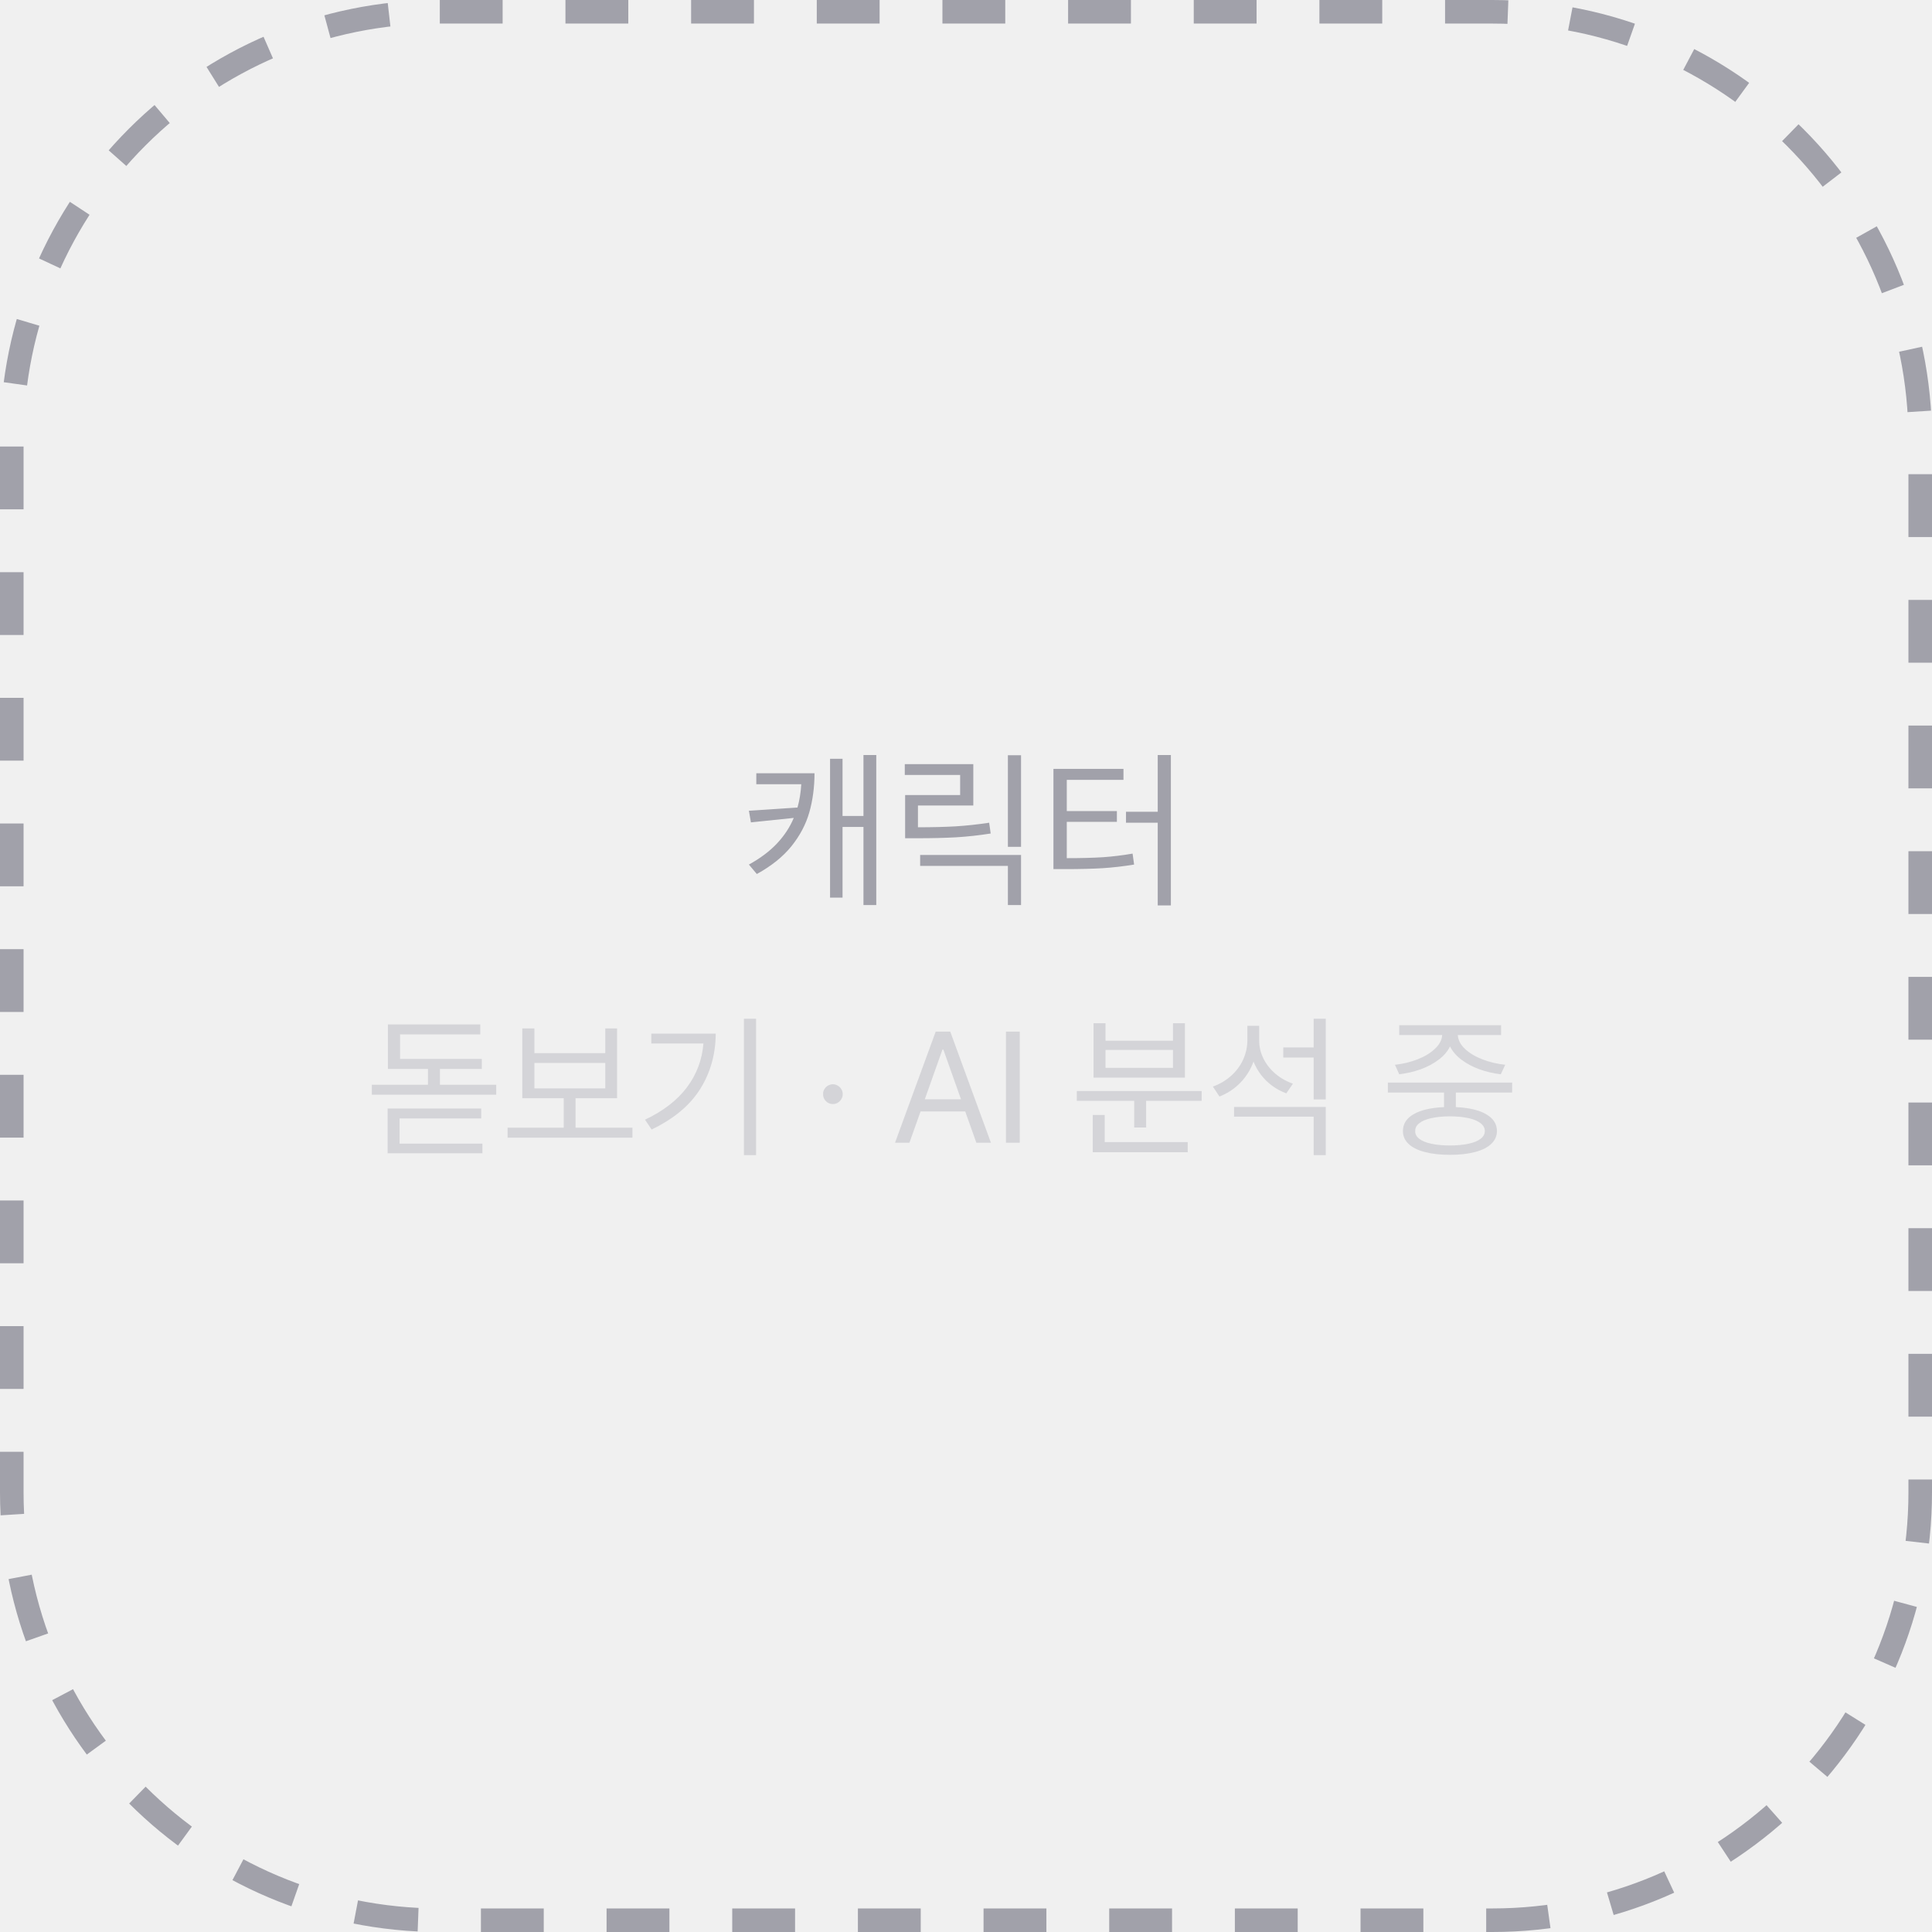
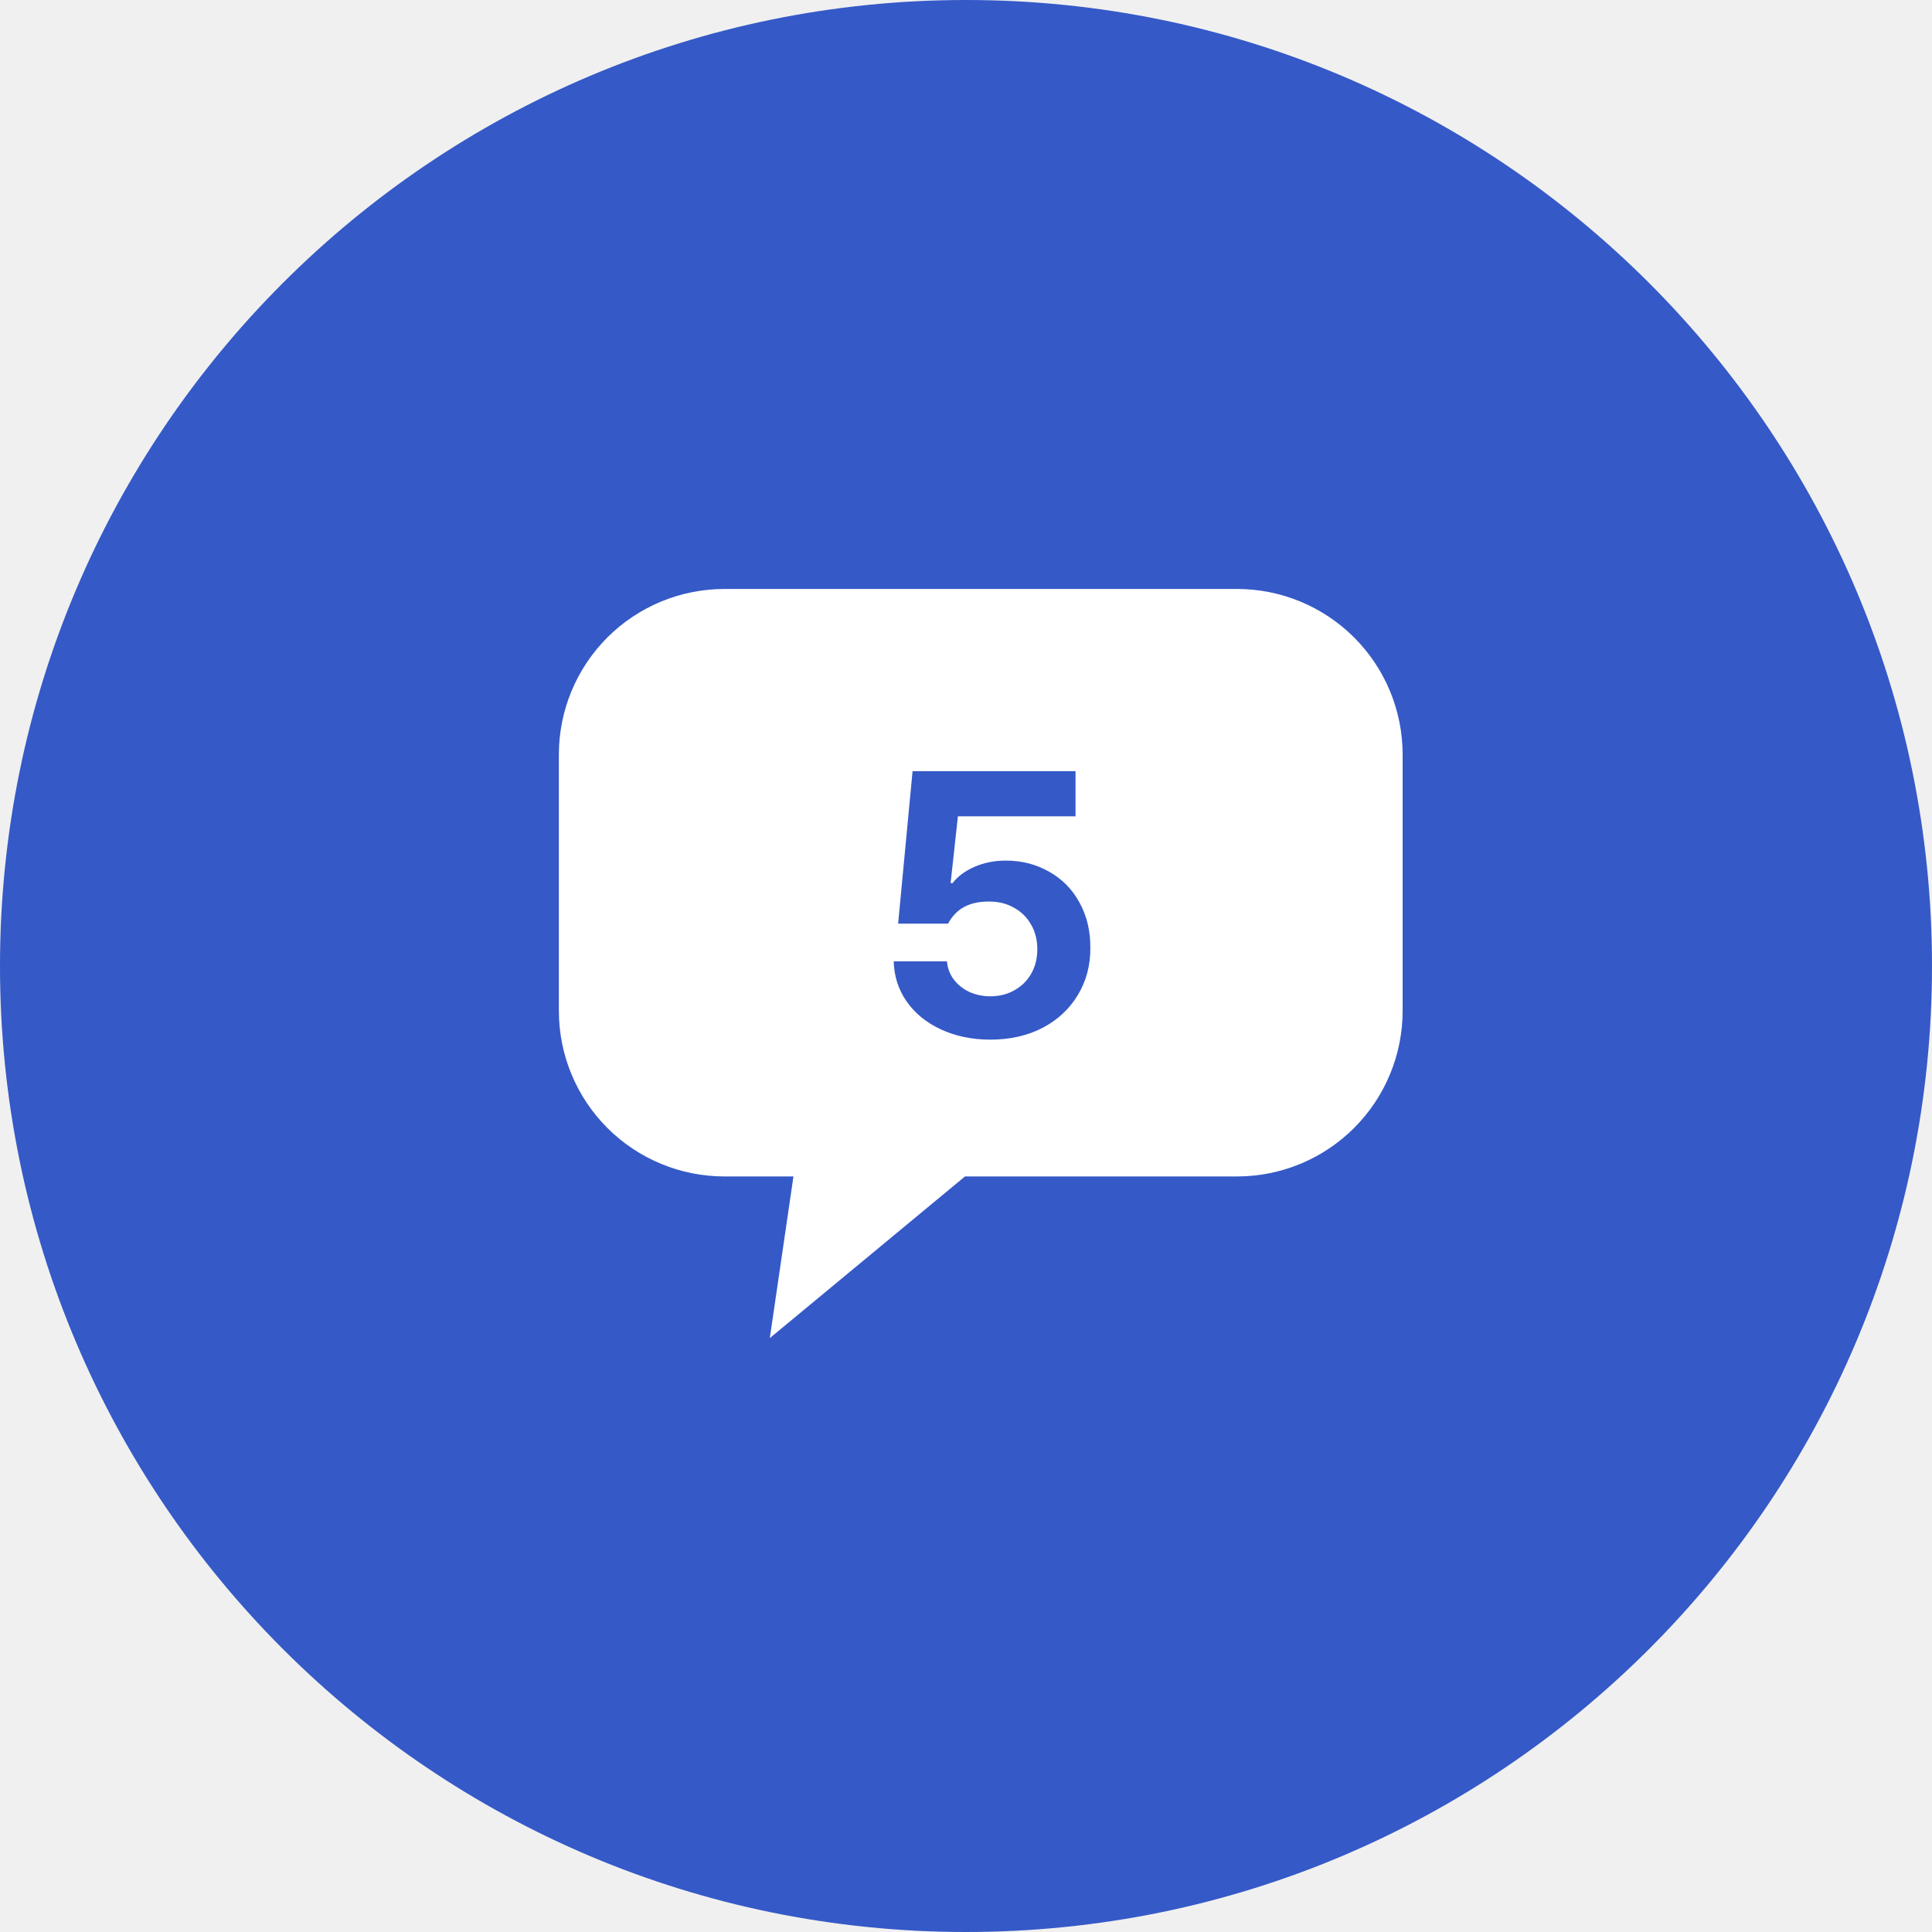
- <svg xmlns="http://www.w3.org/2000/svg" width="123" height="123" viewBox="0 0 123 123" fill="none">
-   <rect x="0.75" y="0.75" width="121.5" height="121.5" rx="27.25" stroke="#A1A1AA" stroke-width="1.5" stroke-dasharray="4 4" />
-   <path d="M55.788 57.62H54.972V52.647H53.64V57.148H52.845V48.307H53.64V51.948H54.972V48.07H55.788V57.62ZM51.856 49.23C51.853 50.126 51.742 50.956 51.523 51.723C51.305 52.485 50.925 53.203 50.385 53.877C49.844 54.546 49.11 55.135 48.183 55.644L47.678 55.042C48.401 54.645 48.995 54.199 49.461 53.705C49.93 53.207 50.288 52.663 50.535 52.072L47.807 52.356L47.678 51.615L50.772 51.411C50.9 50.956 50.981 50.462 51.013 49.929H48.15V49.23H51.856ZM65.005 53.914H64.167V48.081H65.005V53.914ZM65.005 57.62H64.167V55.128H58.581V54.43H65.005V57.62ZM61.965 51.282H58.441V52.668C59.358 52.668 60.158 52.648 60.842 52.609C61.53 52.566 62.241 52.489 62.975 52.378L63.071 53.065C62.312 53.184 61.58 53.264 60.874 53.307C60.173 53.346 59.347 53.366 58.398 53.366H57.625V50.616H61.127V49.338H57.603V48.65H61.965V51.282ZM74.544 57.642H73.706V52.378H71.686V51.68H73.706V48.07H74.544V57.642ZM71.525 49.649H67.916V51.637H71.106V52.324H67.916V54.634C68.829 54.634 69.595 54.614 70.215 54.575C70.838 54.532 71.468 54.455 72.106 54.344L72.202 55.042C71.525 55.153 70.859 55.23 70.204 55.273C69.549 55.312 68.747 55.332 67.798 55.332H67.067V48.951H71.525V49.649Z" fill="#A1A1AA" />
-   <path d="M31.592 69.693H23.672V69.059H27.246V68.053H24.697V65.221H30.576V65.856H25.469V67.418H30.674V68.053H28.008V69.059H31.592V69.693ZM30.713 73.424H24.678V70.572H30.635V71.207H25.439V72.809H30.713V73.424ZM40.264 72.428H32.315V71.793H35.889V69.918H33.252V65.475H34.023V67.047H38.535V65.475H39.287V69.918H36.641V71.793H40.264V72.428ZM38.535 69.293V67.672H34.023V69.293H38.535ZM48.135 73.541H47.363V64.859H48.135V73.541ZM45.566 65.807C45.56 67.118 45.228 68.297 44.57 69.342C43.913 70.383 42.884 71.24 41.484 71.91L41.065 71.285C42.223 70.735 43.11 70.051 43.726 69.234C44.344 68.417 44.697 67.483 44.785 66.432H41.465V65.807H45.566ZM53.027 70.289C52.913 70.289 52.808 70.261 52.71 70.206C52.616 70.147 52.539 70.069 52.48 69.972C52.425 69.874 52.399 69.768 52.402 69.654C52.399 69.544 52.425 69.441 52.48 69.347C52.539 69.249 52.616 69.172 52.71 69.117C52.808 69.059 52.913 69.029 53.027 69.029C53.138 69.029 53.241 69.059 53.335 69.117C53.433 69.172 53.509 69.249 53.565 69.347C53.623 69.441 53.652 69.544 53.652 69.654C53.652 69.768 53.623 69.874 53.565 69.972C53.509 70.069 53.433 70.147 53.335 70.206C53.241 70.261 53.138 70.289 53.027 70.289ZM56.982 72.75L59.57 65.68H60.498L63.086 72.75H62.158L61.45 70.758H58.608L57.9 72.75H56.982ZM61.182 69.986L60.059 66.822H60L58.877 69.986H61.182ZM64.922 72.75H64.043V65.68H64.922V72.75ZM76.504 70.084H72.969V71.783H72.207V70.084H68.555V69.459H76.504V70.084ZM75.615 73.356H69.57V70.982H70.332V72.711H75.615V73.356ZM70.381 66.256H74.678V65.143H75.439V68.609H69.619V65.143H70.381V66.256ZM74.678 67.984V66.842H70.381V67.984H74.678ZM80.166 66.256C80.166 66.65 80.257 67.031 80.439 67.398C80.622 67.763 80.876 68.084 81.201 68.36C81.527 68.637 81.898 68.847 82.314 68.99L81.894 69.606C81.413 69.43 80.99 69.166 80.625 68.814C80.264 68.46 79.99 68.049 79.805 67.584C79.622 68.095 79.342 68.544 78.965 68.932C78.591 69.316 78.148 69.609 77.637 69.811L77.217 69.176C77.653 69.019 78.035 68.795 78.364 68.502C78.696 68.209 78.954 67.867 79.136 67.477C79.318 67.083 79.411 66.666 79.414 66.227V65.309H80.166V66.256ZM84.404 73.541H83.633V71.09H78.564V70.475H84.404V73.541ZM84.404 69.996H83.633V67.33H81.699V66.686H83.633V64.859H84.404V69.996ZM96.269 69.557H92.686V70.484C93.512 70.52 94.154 70.67 94.609 70.934C95.068 71.194 95.299 71.552 95.303 72.008C95.299 72.327 95.179 72.599 94.941 72.823C94.704 73.051 94.362 73.224 93.916 73.341C93.47 73.461 92.936 73.522 92.314 73.522C91.689 73.522 91.152 73.461 90.703 73.341C90.254 73.224 89.91 73.051 89.673 72.823C89.435 72.599 89.316 72.327 89.316 72.008C89.316 71.552 89.544 71.194 90 70.934C90.456 70.67 91.1 70.52 91.934 70.484V69.557H88.359V68.922H96.269V69.557ZM92.314 71.07C91.849 71.074 91.45 71.113 91.118 71.188C90.786 71.262 90.532 71.37 90.356 71.51C90.181 71.647 90.094 71.812 90.098 72.008C90.094 72.2 90.181 72.364 90.356 72.501C90.532 72.638 90.786 72.742 91.118 72.814C91.454 72.888 91.852 72.926 92.314 72.926C92.77 72.926 93.164 72.888 93.496 72.814C93.831 72.742 94.087 72.638 94.263 72.501C94.442 72.364 94.531 72.2 94.531 72.008C94.531 71.816 94.442 71.65 94.263 71.51C94.087 71.37 93.833 71.262 93.501 71.188C93.169 71.113 92.773 71.074 92.314 71.07ZM95.566 65.894H92.812C92.829 66.21 92.978 66.503 93.262 66.773C93.545 67.04 93.914 67.263 94.37 67.442C94.826 67.618 95.312 67.734 95.83 67.789L95.547 68.394C95.065 68.336 94.608 68.228 94.175 68.072C93.742 67.913 93.363 67.709 93.037 67.462C92.712 67.215 92.471 66.935 92.314 66.622C92.162 66.935 91.922 67.215 91.597 67.462C91.271 67.709 90.892 67.913 90.459 68.072C90.026 68.228 89.567 68.336 89.082 68.394L88.809 67.789C89.316 67.734 89.796 67.618 90.249 67.442C90.705 67.263 91.074 67.039 91.357 66.769C91.644 66.498 91.797 66.207 91.816 65.894H89.082V65.269H95.566V65.894Z" fill="#D4D4D8" />
+ <svg xmlns="http://www.w3.org/2000/svg" width="98" height="98" viewBox="0 0 98 98" fill="none">
+   <path d="M49 98C76.062 98 98 76.062 98 49C98 21.938 76.062 0 49 0C21.938 0 0 21.938 0 49C0 76.062 21.938 98 49 98Z" fill="#3559C7" />
+   <path d="M36.748 29.875H62.748C64.975 29.875 67.112 30.76 68.687 32.335C70.263 33.911 71.148 36.047 71.148 38.275V51.275C71.148 53.503 70.263 55.639 68.687 57.215C67.112 58.79 64.975 59.675 62.748 59.675H48.948L39.048 67.875L40.248 59.675H36.748C34.52 59.675 32.383 58.79 30.808 57.215C29.233 55.639 28.348 53.503 28.348 51.275V38.275C28.348 36.047 29.233 33.911 30.808 32.335C32.383 30.76 34.52 29.875 36.748 29.875Z" fill="white" />
+   <path d="M50.232 52.735C49.317 52.735 48.488 52.565 47.746 52.225C47.004 51.885 46.419 51.412 45.993 50.806C45.572 50.2 45.352 49.519 45.334 48.765H48.034C48.065 49.111 48.179 49.417 48.377 49.683C48.581 49.949 48.844 50.159 49.166 50.314C49.493 50.462 49.849 50.537 50.232 50.537C50.69 50.537 51.098 50.435 51.457 50.23C51.822 50.026 52.106 49.745 52.31 49.386C52.515 49.021 52.617 48.61 52.617 48.152C52.617 47.676 52.512 47.259 52.301 46.9C52.097 46.535 51.81 46.251 51.438 46.046C51.074 45.836 50.656 45.731 50.186 45.731C49.685 45.725 49.261 45.815 48.915 46C48.569 46.185 48.294 46.47 48.089 46.853H45.557L46.29 39.116H54.556V41.408H48.59L48.219 44.794H48.321C48.581 44.454 48.952 44.178 49.435 43.968C49.917 43.758 50.446 43.653 51.021 43.653C51.831 43.653 52.564 43.842 53.22 44.219C53.882 44.59 54.395 45.112 54.76 45.787C55.131 46.461 55.313 47.225 55.307 48.078C55.313 48.969 55.1 49.77 54.667 50.481C54.24 51.186 53.643 51.74 52.877 52.142C52.109 52.537 51.228 52.735 50.232 52.735Z" fill="#3559C7" />
</svg>
